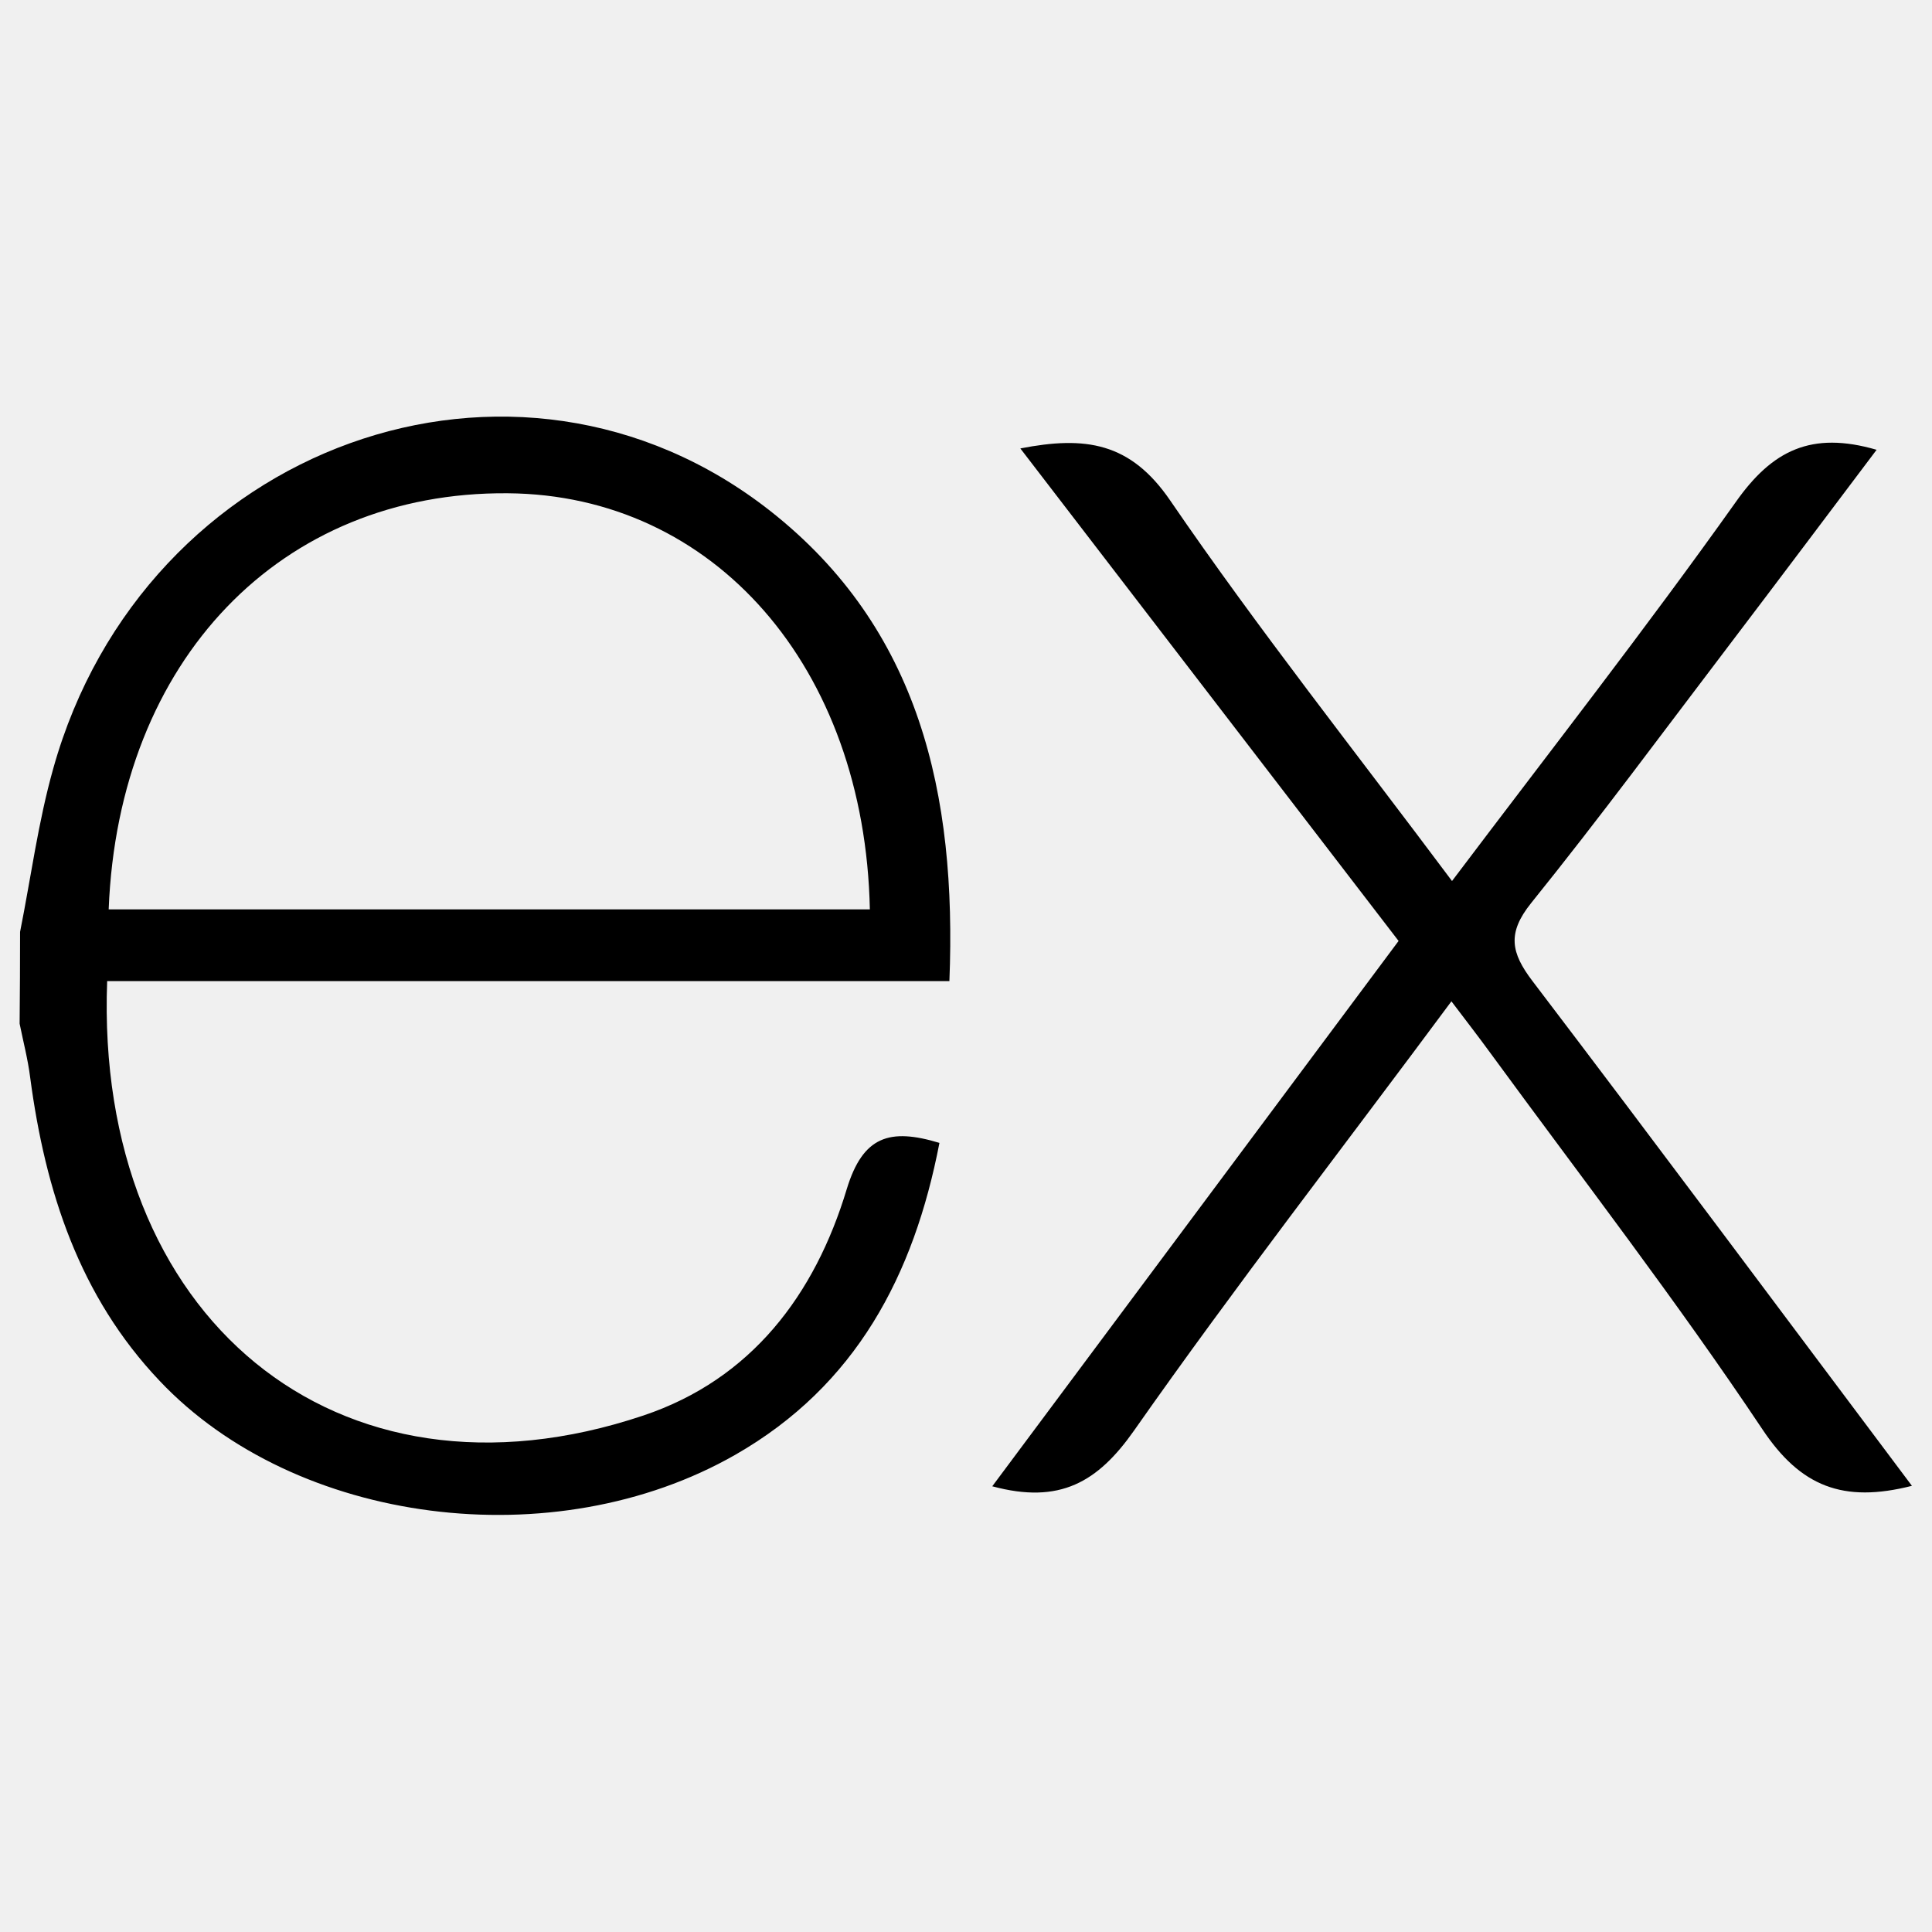
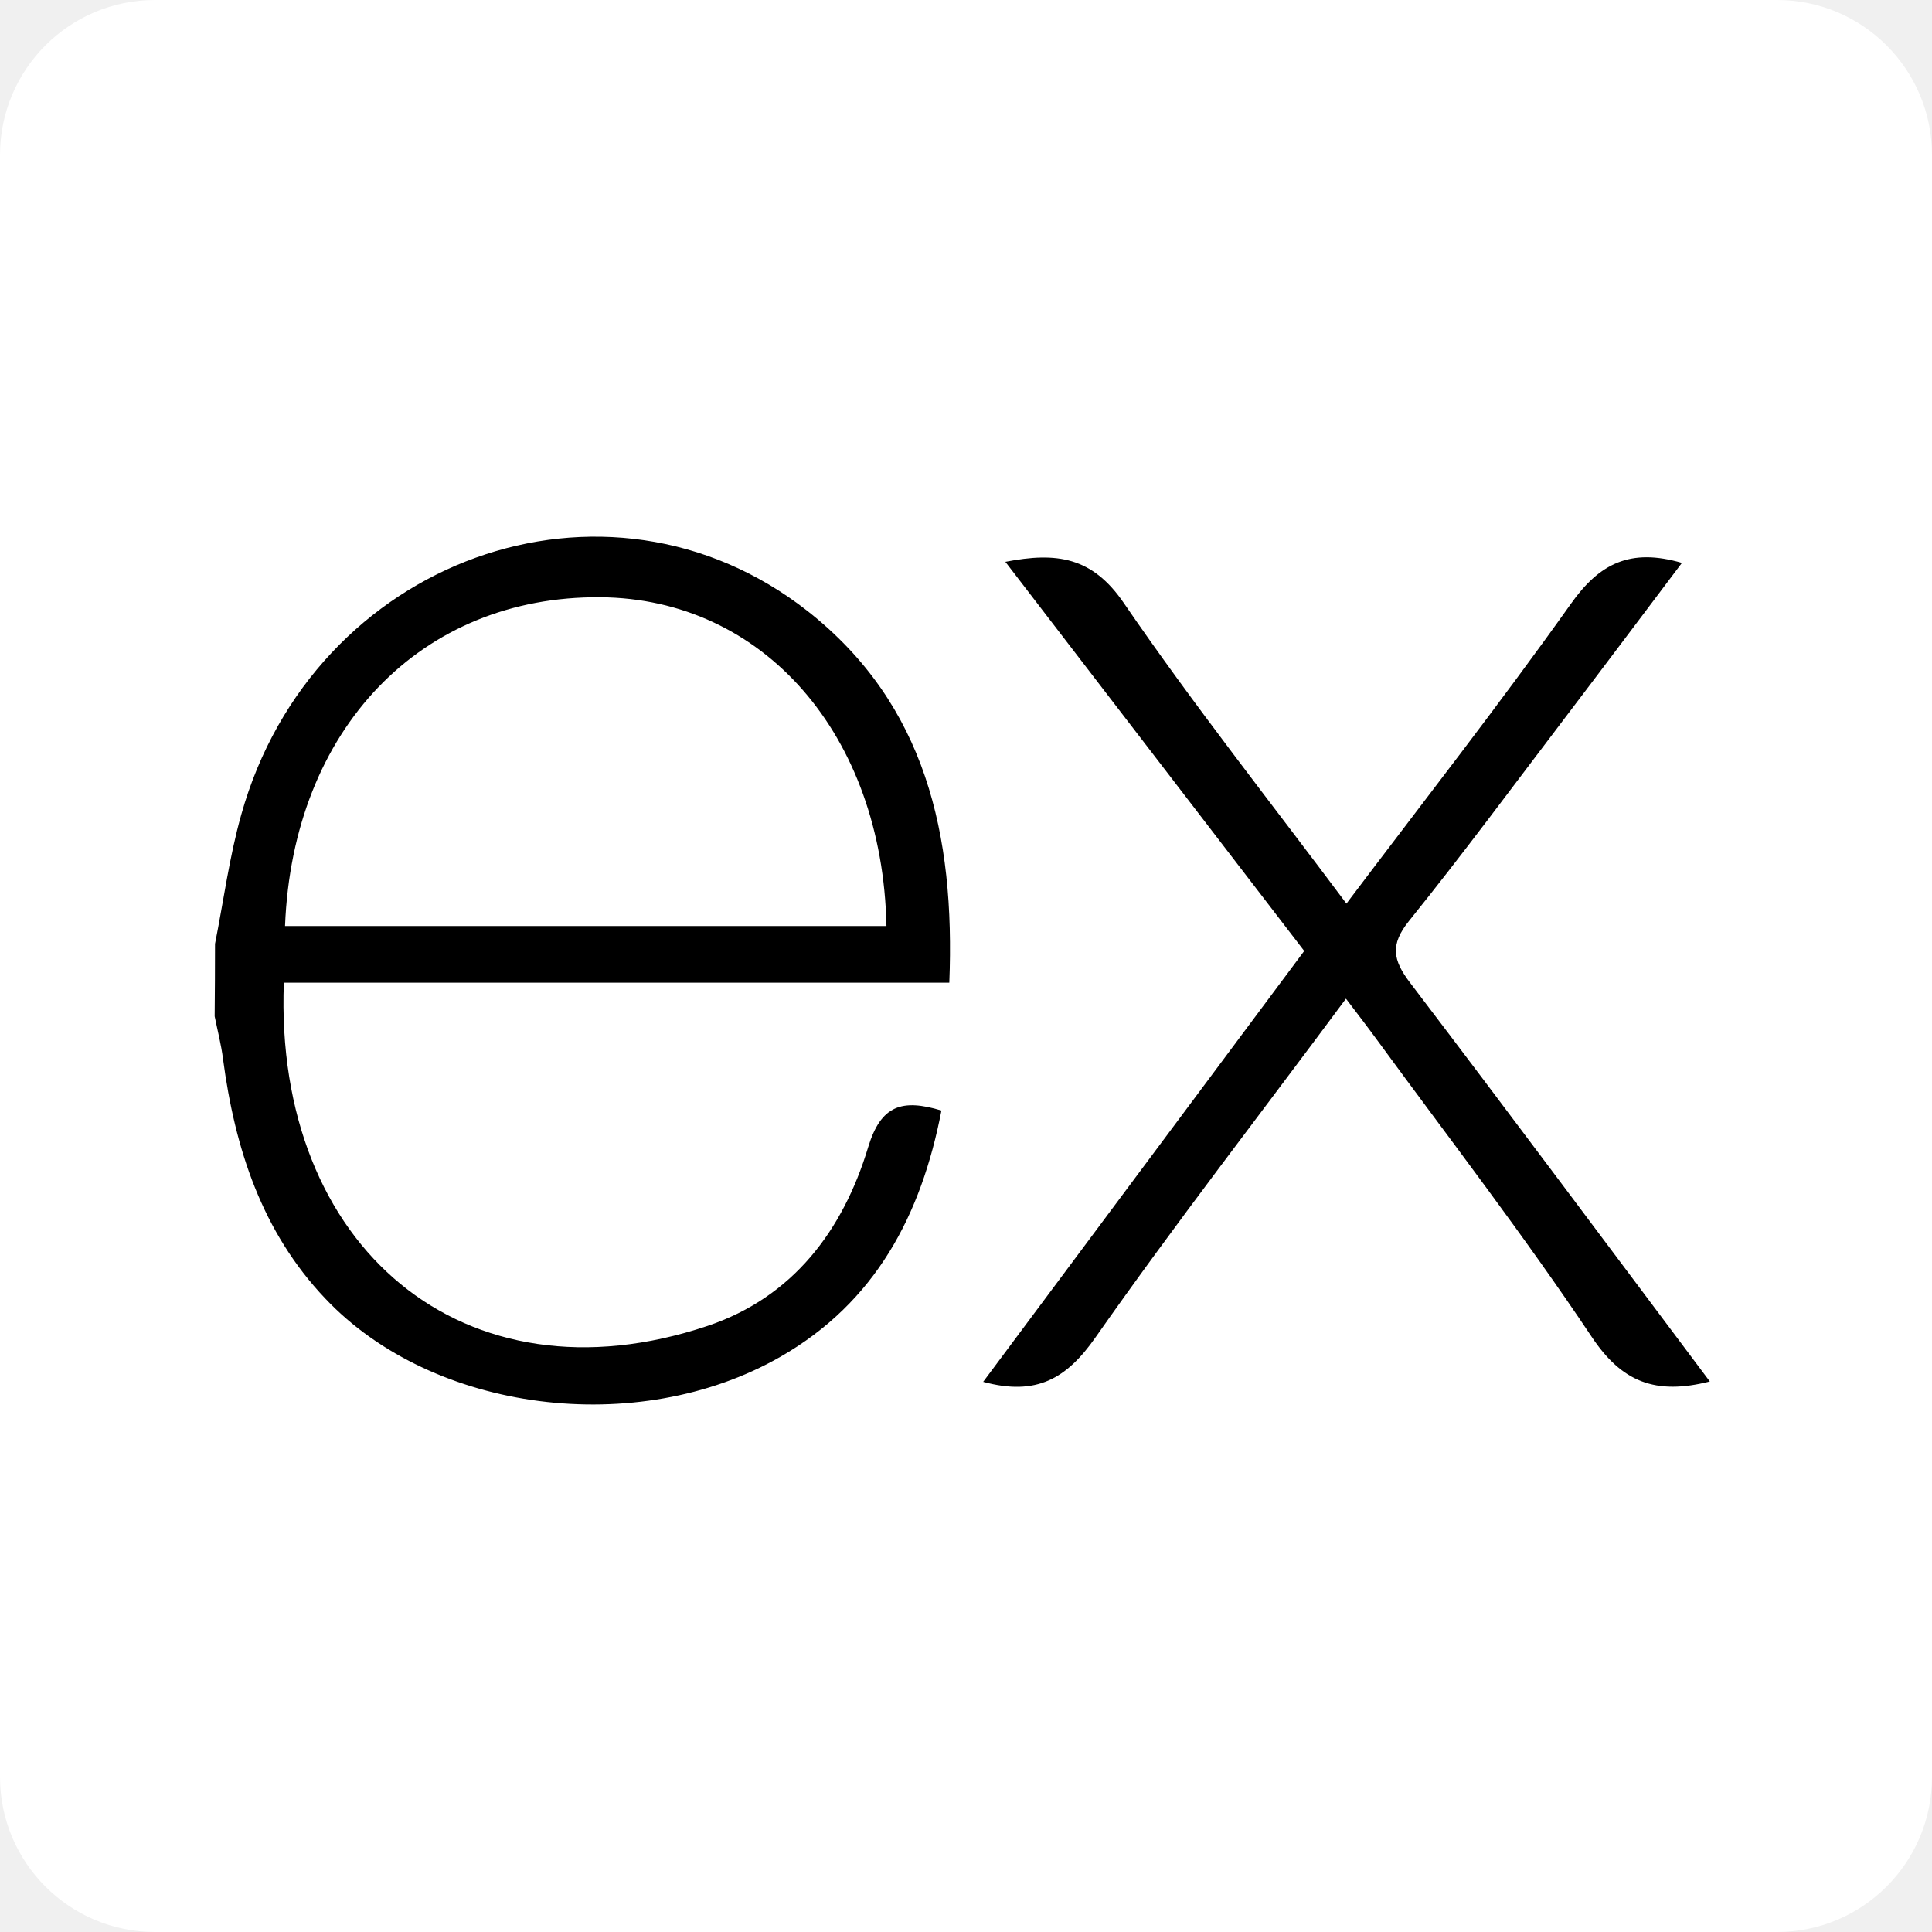
- <svg xmlns="http://www.w3.org/2000/svg" viewBox="0 0 128 128">
-   <path d="M126.67 98.44c-4.56 1.16-7.38.05-9.91-3.75-5.68-8.51-11.95-16.63-18-24.9-.78-1.07-1.59-2.12-2.6-3.45C89 76 81.85 85.2 75.14 94.77c-2.4 3.42-4.92 4.91-9.4 3.7l26.92-36.13L67.6 29.71c4.31-.84 7.29-.41 9.93 3.45 5.83 8.52 12.26 16.63 18.67 25.21 6.45-8.55 12.8-16.67 18.8-25.11 2.41-3.42 5-4.72 9.33-3.46-3.28 4.35-6.49 8.63-9.72 12.88-4.36 5.73-8.64 11.53-13.16 17.14-1.61 2-1.35 3.3.09 5.19C109.9 76 118.16 87.1 126.67 98.44zM1.33 61.74c.72-3.61 1.2-7.29 2.2-10.83 6-21.43 30.6-30.34 47.5-17.06C60.93 41.64 63.39 52.62 62.9 65H7.1c-.84 22.21 15.15 35.62 35.53 28.78 7.15-2.4 11.36-8 13.47-15 1.07-3.51 2.84-4.06 6.14-3.06-1.69 8.76-5.52 16.08-13.52 20.66-12 6.86-29.13 4.64-38.14-4.89C5.26 85.89 3 78.92 2 71.39c-.15-1.2-.46-2.38-.7-3.57q.03-3.04.03-6.08zm5.87-1.49h50.43c-.33-16.06-10.33-27.47-24-27.57-15-.12-25.78 11.02-26.43 27.57z" />
+ <svg xmlns="http://www.w3.org/2000/svg" width="162" height="162" viewBox="0 0 162 162">
+   <g id="Group_114" data-name="Group 114" transform="translate(13572 11056)">
+     <rect id="Rectangle_155" data-name="Rectangle 155" width="162" height="162" rx="13" transform="translate(-13572 -11056)" fill="#fff" />
+     <path id="Express" d="M126.67,98.44c-4.56,1.16-7.38.05-9.91-3.75-5.68-8.51-11.95-16.63-18-24.9-.78-1.07-1.59-2.12-2.6-3.45C89,76,81.85,85.2,75.14,94.77c-2.4,3.42-4.92,4.91-9.4,3.7L92.66,62.34,67.6,29.71c4.31-.84,7.29-.41,9.93,3.45,5.83,8.52,12.26,16.63,18.67,25.21C102.65,49.82,109,41.7,115,33.26c2.41-3.42,5-4.72,9.33-3.46-3.28,4.35-6.49,8.63-9.72,12.88-4.36,5.73-8.64,11.53-13.16,17.14-1.61,2-1.35,3.3.09,5.19C109.9,76,118.16,87.1,126.67,98.44ZM1.33,61.74c.72-3.61,1.2-7.29,2.2-10.83,6-21.43,30.6-30.34,47.5-17.06C60.93,41.64,63.39,52.62,62.9,65H7.1c-.84,22.21,15.15,35.62,35.53,28.78,7.15-2.4,11.36-8,13.47-15,1.07-3.51,2.84-4.06,6.14-3.06-1.69,8.76-5.52,16.08-13.52,20.66-12,6.86-29.13,4.64-38.14-4.89C5.26,85.89,3,78.92,2,71.39c-.15-1.2-.46-2.38-.7-3.57q.03-3.04.03-6.08ZM7.2,60.25H57.63c-.33-16.06-10.33-27.47-24-27.57C18.63,32.56,7.85,43.7,7.2,60.25Z" transform="translate(-13555.3 -11038.601)" />
+   </g>
</svg>
